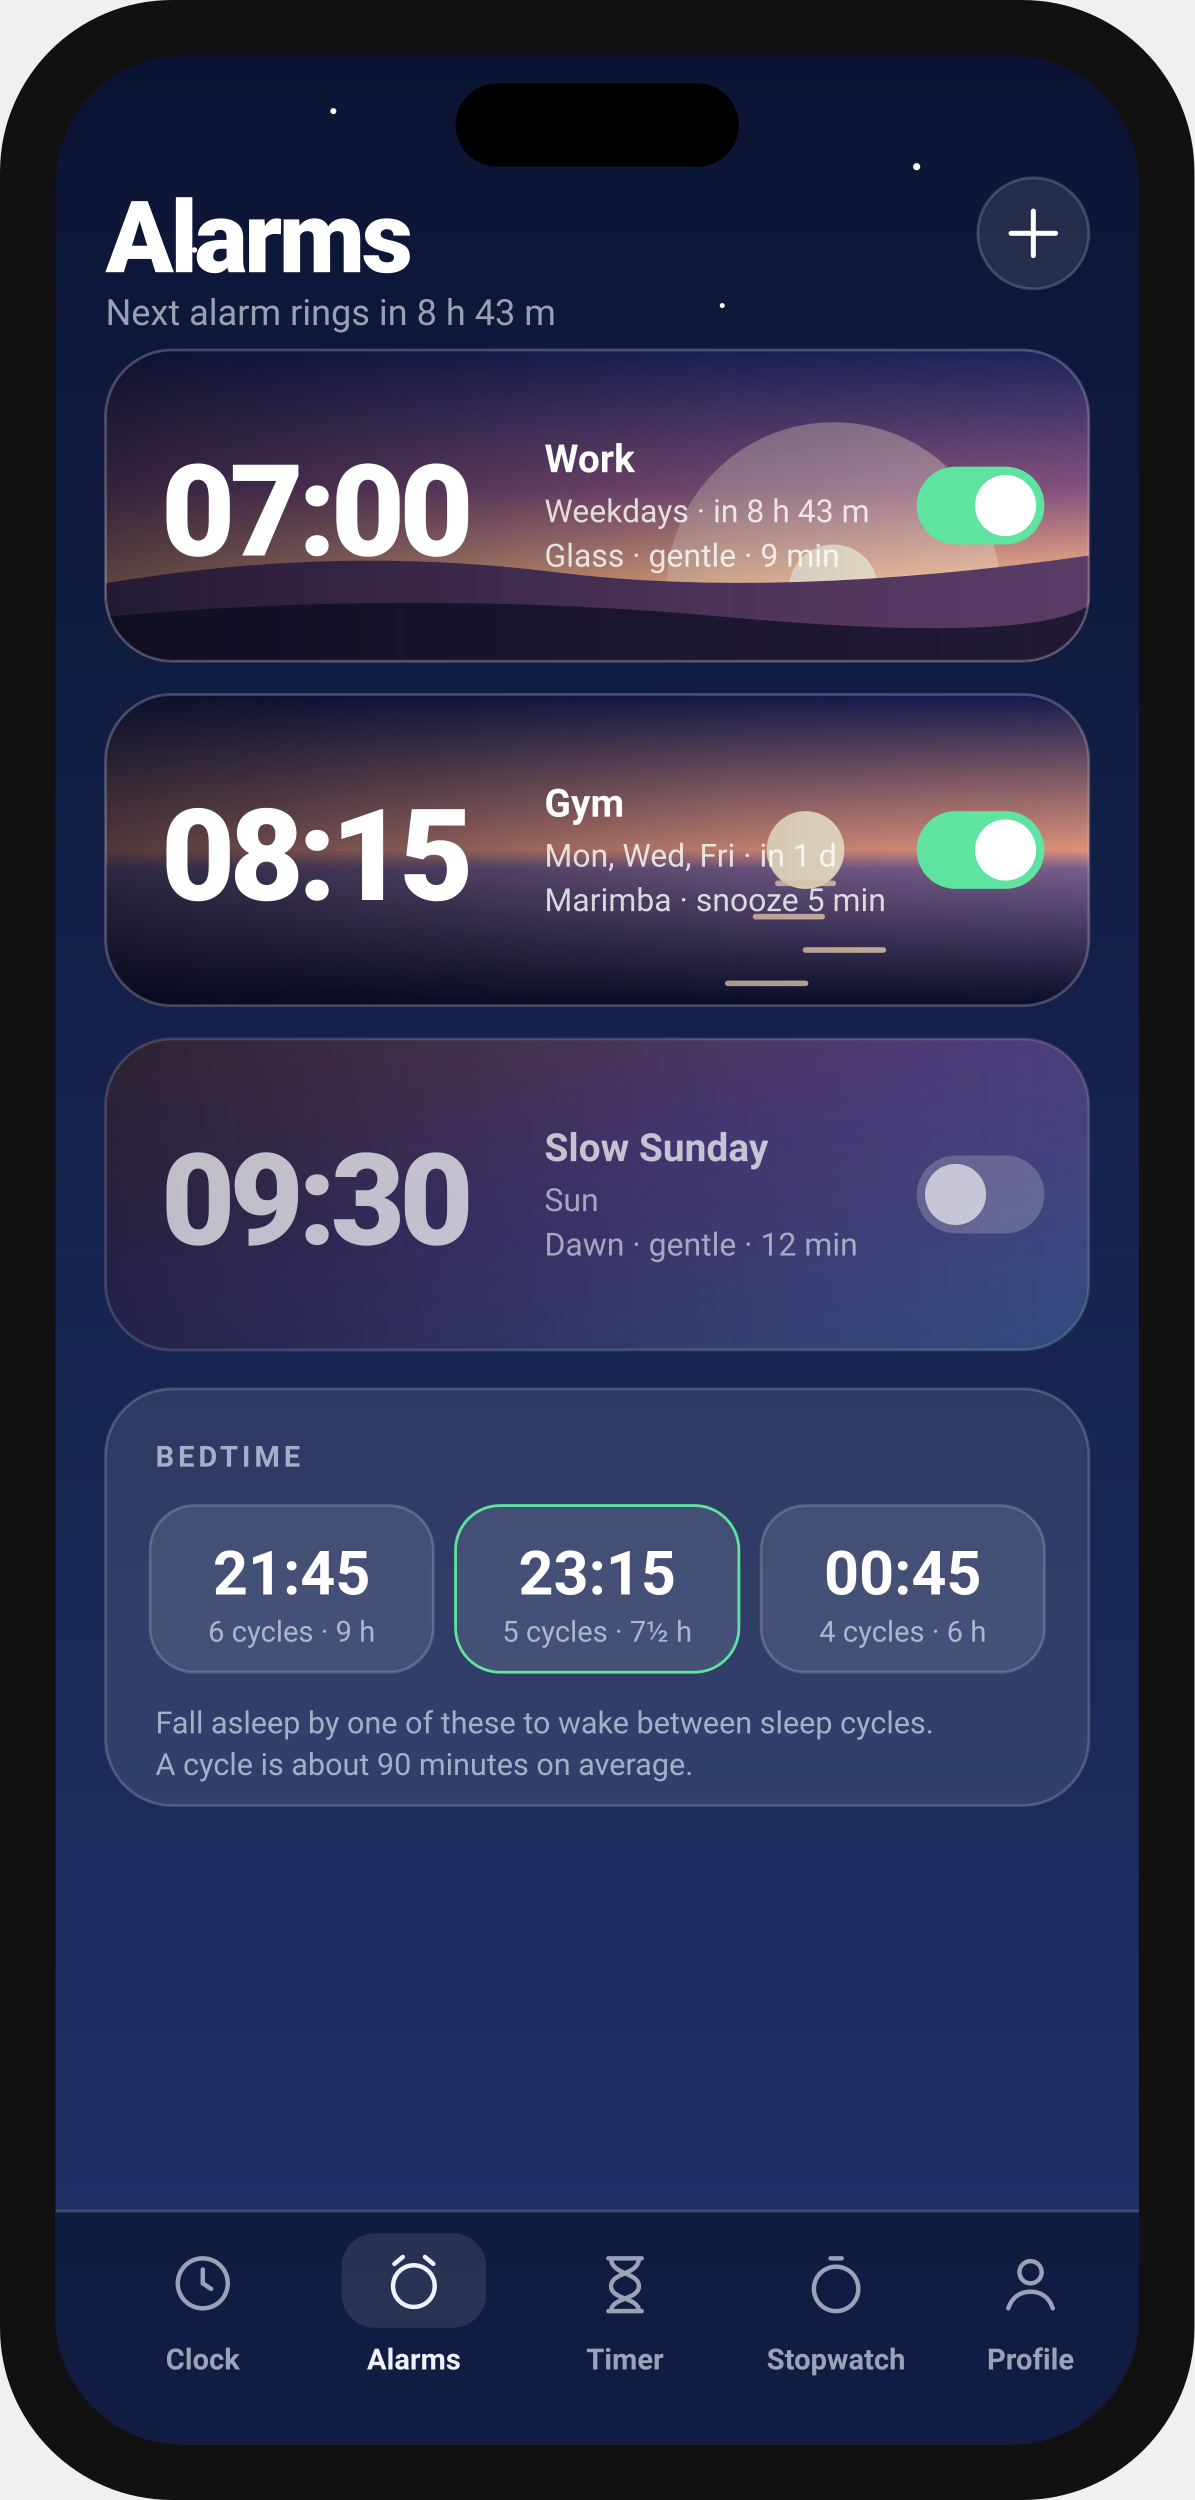
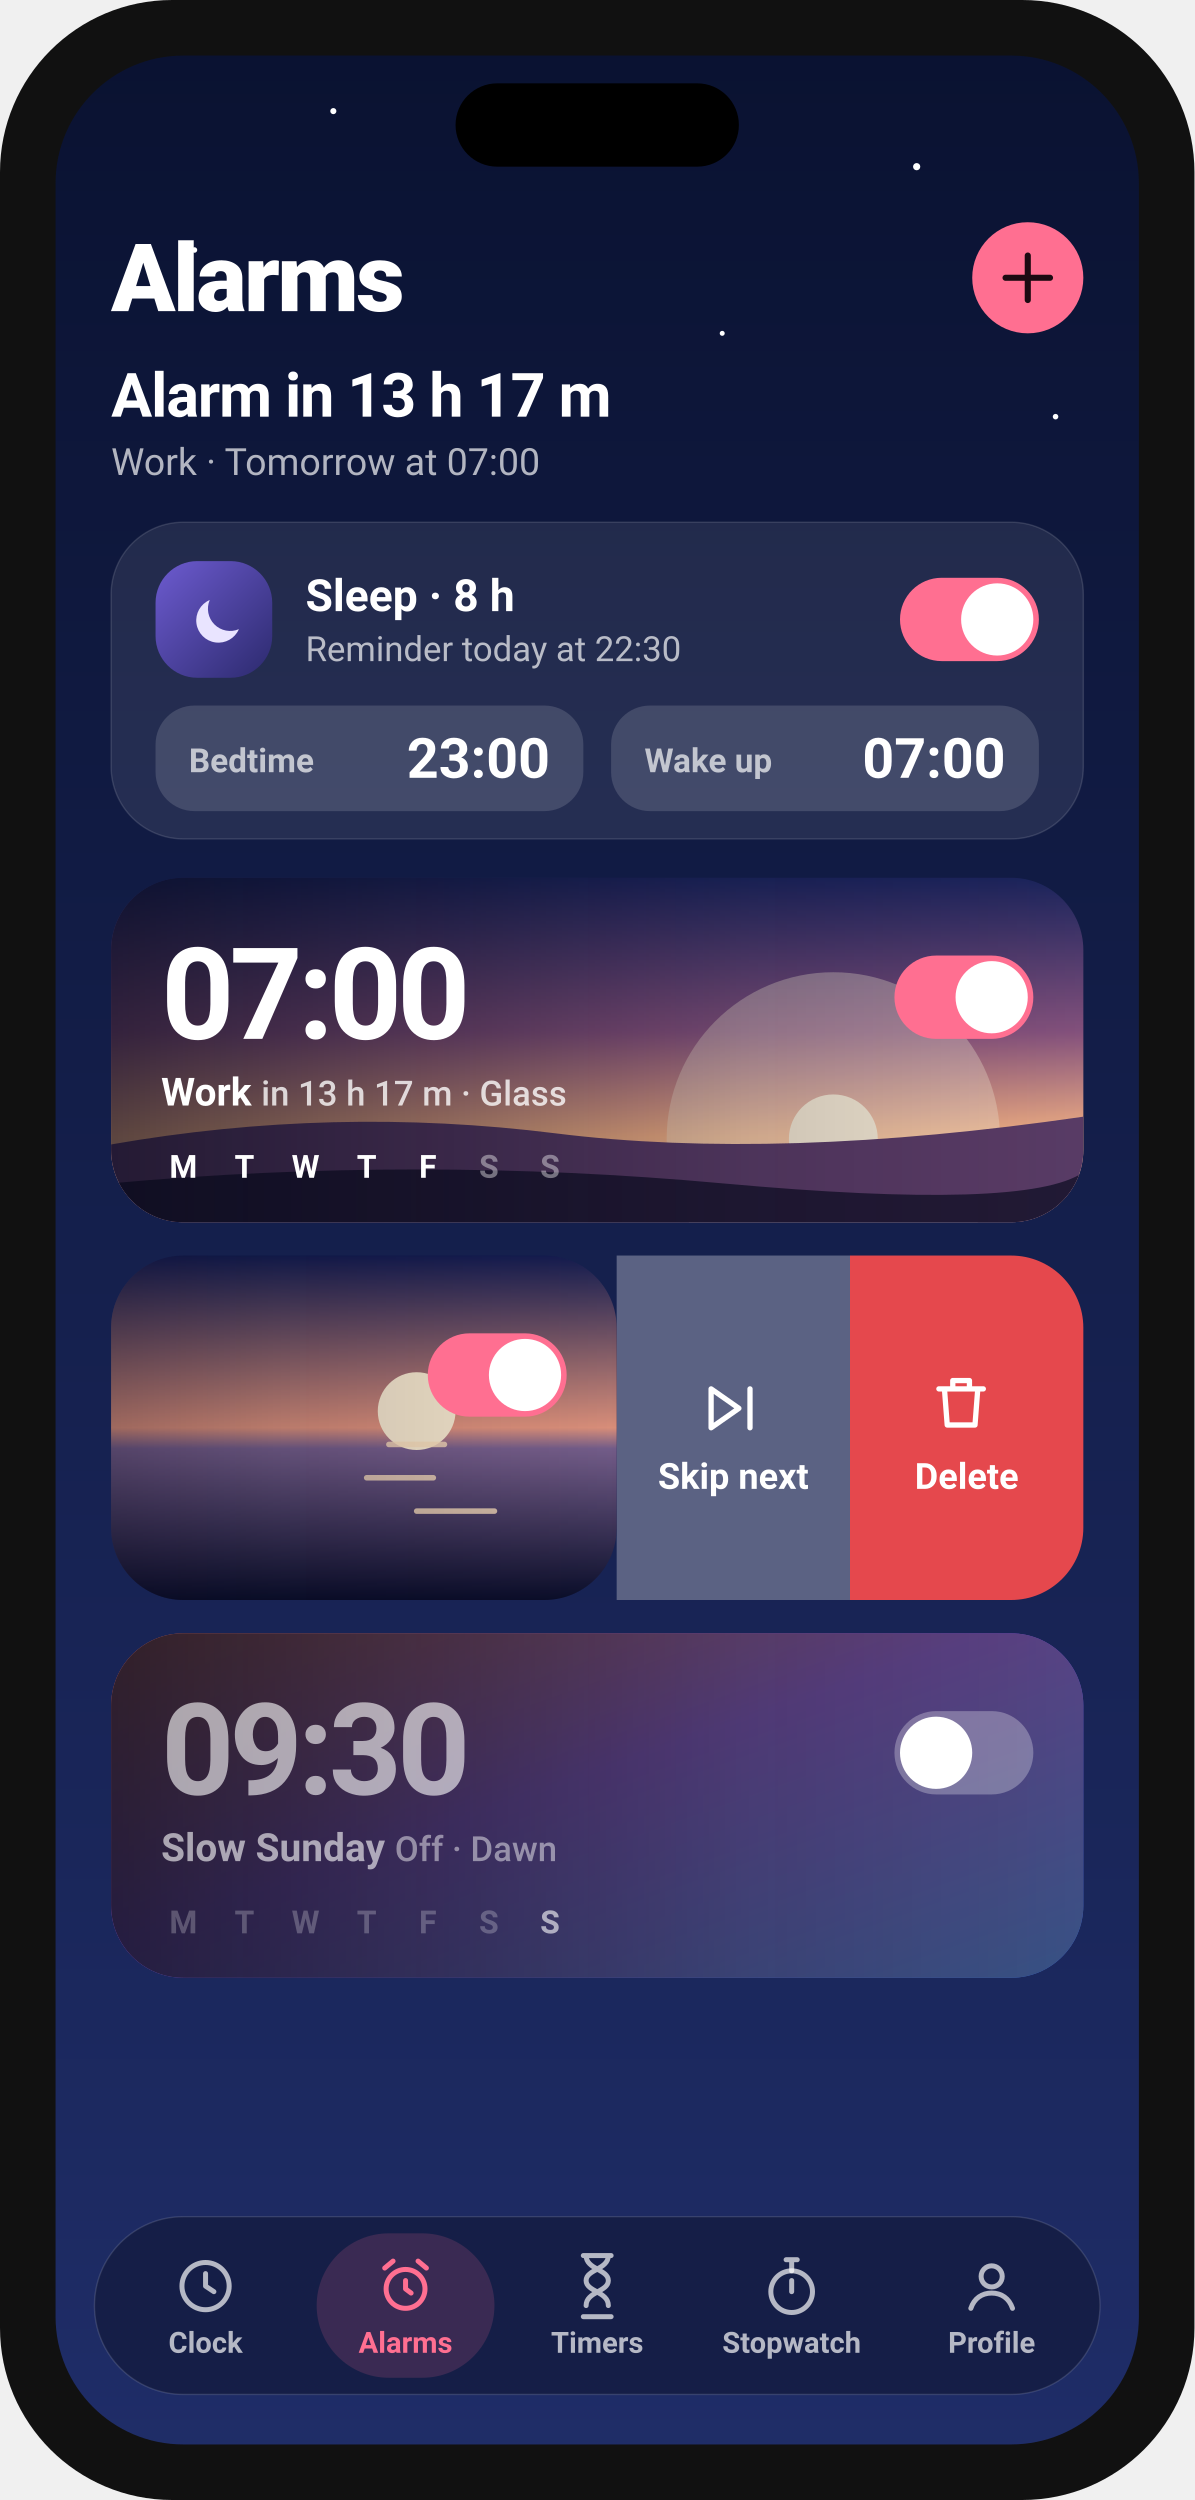
<svg xmlns="http://www.w3.org/2000/svg" viewBox="0 0 430 900" width="430" height="900" font-family="ui-rounded, 'SF Pro Rounded', -apple-system, 'Segoe UI', Roboto, Helvetica, Arial, sans-serif">
  <defs>
    <linearGradient id="sky" x1="0" y1="0" x2="0" y2="1">
-       <stop offset="0" stop-color="#0b1433" />
-       <stop offset="1" stop-color="#22336b" />
+       <stop offset="0" stop-color="#0a1231" />
+       <stop offset="1" stop-color="#1f2d68" />
    </linearGradient>
    <linearGradient id="dawn" x1="0" y1="0" x2="0" y2="1">
      <stop offset="0" stop-color="#1c2560" />
      <stop offset=".45" stop-color="#8c5582" />
      <stop offset=".75" stop-color="#ffb98a" />
      <stop offset="1" stop-color="#ffe0b5" />
    </linearGradient>
    <linearGradient id="tide" x1="0" y1="0" x2="0" y2="1">
      <stop offset="0" stop-color="#141c52" />
      <stop offset=".5" stop-color="#e6967f" />
      <stop offset=".56" stop-color="#7a618f" />
      <stop offset="1" stop-color="#0a0d2a" />
    </linearGradient>
    <linearGradient id="bloom" x1="0" y1="0" x2="1" y2="1">
      <stop offset="0" stop-color="#ff7054" />
      <stop offset=".45" stop-color="#a056ff" />
      <stop offset="1" stop-color="#3a84ff" />
    </linearGradient>
    <linearGradient id="shade" x1="0" y1="0" x2="1" y2="0">
      <stop offset="0" stop-color="#060818" stop-opacity=".66" />
-       <stop offset=".65" stop-color="#060818" stop-opacity=".18" />
-       <stop offset="1" stop-color="#060818" stop-opacity=".04" />
+       <stop offset=".65" stop-color="#060818" stop-opacity=".2" />
+       <stop offset="1" stop-color="#060818" stop-opacity=".06" />
+     </linearGradient>
+     <linearGradient id="sic" x1="0" y1="0" x2="1" y2="1">
+       <stop offset="0" stop-color="#6d5bd0" />
+       <stop offset="1" stop-color="#2c2a6e" />
    </linearGradient>
    <clipPath id="scr">
      <rect x="20" y="20" width="390" height="860" rx="46" />
    </clipPath>
    <clipPath id="c1">
-       <rect x="38" y="126" width="354" height="112" rx="24" />
+       <rect x="40" y="316" width="350" height="124" rx="26" />
    </clipPath>
    <clipPath id="c2">
-       <rect x="38" y="250" width="354" height="112" rx="24" />
+       <rect x="-128" y="452" width="350" height="124" rx="26" />
    </clipPath>
    <clipPath id="c3">
-       <rect x="38" y="374" width="354" height="112" rx="24" />
+       <rect x="40" y="588" width="350" height="124" rx="26" />
+     </clipPath>
+     <clipPath id="a2">
+       <rect x="40" y="452" width="350" height="124" rx="26" />
    </clipPath>
  </defs>
  <rect width="430" height="900" rx="62" fill="#111" />
  <g clip-path="url(#scr)">
    <rect x="20" y="20" width="390" height="860" fill="url(#sky)" />
    <g fill="#fff">
      <circle cx="70" cy="90" r="1" />
      <circle cx="330" cy="60" r="1.3" />
-       <circle cx="260" cy="110" r=".9" />
+       <circle cx="260" cy="120" r=".9" />
      <circle cx="120" cy="40" r="1.1" />
+       <circle cx="380" cy="150" r="1" />
    </g>
    <rect x="164" y="30" width="102" height="30" rx="15" fill="#000" />
-     <text x="38" y="98" font-size="36" font-weight="800" fill="#fff" letter-spacing="-1.2">Alarms</text>
-     <text x="38" y="117" font-size="13" fill="#eef3ff" fill-opacity=".62">Next alarm rings in 8 h 43 m</text>
-     <circle cx="372" cy="84" r="20" fill="#fff" fill-opacity=".1" stroke="#fff" stroke-opacity=".18" />
-     <path d="M372 76v16M364 84h16" stroke="#fff" stroke-width="1.8" stroke-linecap="round" />
+     <text x="40" y="112" font-size="34" font-weight="800" fill="#fff" letter-spacing="-.9">Alarms</text>
+     <circle cx="370" cy="100" r="20" fill="#ff6f91" />
+     <path d="M370 92v16M362 100h16" stroke="#1d0a12" stroke-width="2.2" stroke-linecap="round" />
+     <text x="40" y="150" font-size="22" font-weight="750" fill="#fff" letter-spacing="-.4">Alarm in 13 h 17 m</text>
+     <text x="40" y="171" font-size="13.5" fill="#fff" fill-opacity=".68">Work · Tomorrow at 07:00</text>
+     <rect x="40" y="188" width="350" height="114" rx="26" fill="#fff" fill-opacity=".085" stroke="#fff" stroke-opacity=".13" stroke-width=".5" />
+     <rect x="56" y="202" width="42" height="42" rx="15" fill="url(#sic)" />
+     <path d="M86 226.5A8 8 0 0 1 75.5 216a8 8 0 1 0 10.5 10.5z" fill="#e9e4ff" />
+     <text x="110" y="220" font-size="16" font-weight="700" fill="#fff">Sleep · 8 h</text>
+     <text x="110" y="238" font-size="12.5" fill="#fff" fill-opacity=".68">Reminder today at 22:30</text>
+     <rect x="324" y="208" width="50" height="30" rx="15" fill="#ff6f91" />
+     <circle cx="359" cy="223" r="13" fill="#fff" />
+     <rect x="56" y="254" width="154" height="38" rx="14" fill="#fff" fill-opacity=".14" />
+     <rect x="220" y="254" width="154" height="38" rx="14" fill="#fff" fill-opacity=".14" />
+     <text x="68" y="278" font-size="12" font-weight="600" fill="#fff" fill-opacity=".68">Bedtime</text>
+     <text x="198" y="280" font-size="20" font-weight="600" fill="#fff" text-anchor="end">23:00</text>
+     <text x="232" y="278" font-size="12" font-weight="600" fill="#fff" fill-opacity=".68">Wake up</text>
+     <text x="362" y="280" font-size="20" font-weight="600" fill="#fff" text-anchor="end">07:00</text>
    <g clip-path="url(#c1)">
-       <rect x="38" y="126" width="354" height="112" fill="url(#dawn)" />
-       <circle cx="300" cy="212" r="60" fill="#fff3dc" fill-opacity=".35" />
-       <circle cx="300" cy="212" r="16" fill="#fff3dc" />
-       <path d="M38 238 L38 210 Q120 196 200 206 T392 200 L392 238Z" fill="#5e3e6a" />
-       <path d="M38 238 L38 222 Q150 212 260 222 T392 218 L392 238Z" fill="#231a36" />
-       <rect x="38" y="126" width="354" height="112" fill="url(#shade)" />
+       <rect x="40" y="316" width="350" height="124" fill="url(#dawn)" />
+       <circle cx="300" cy="410" r="60" fill="#fff3dc" fill-opacity=".35" />
+       <circle cx="300" cy="410" r="16" fill="#fff3dc" />
+       <path d="M40 440 L40 412 Q120 398 200 408 T390 402 L390 440Z" fill="#5e3e6a" />
+       <path d="M40 440 L40 426 Q150 416 260 426 T390 422 L390 440Z" fill="#231a36" />
+       <rect x="40" y="316" width="350" height="124" fill="url(#shade)" />
    </g>
-     <rect x="38" y="126" width="354" height="112" rx="24" fill="none" stroke="#fff" stroke-opacity=".22" />
-     <text x="58" y="200" font-size="46" font-weight="800" fill="#fff" letter-spacing="-2">07:00</text>
-     <text x="196" y="170" font-size="14" font-weight="700" fill="#fff">Work</text>
-     <text x="196" y="188" font-size="11.5" fill="#fff" fill-opacity=".8">Weekdays · in 8 h 43 m</text>
-     <text x="196" y="204" font-size="11.5" fill="#fff" fill-opacity=".8">Glass · gentle · 9 min</text>
-     <rect x="330" y="168" width="46" height="28" rx="14" fill="#5fe3a1" />
-     <circle cx="362" cy="182" r="11" fill="#fff" />
-     <g clip-path="url(#c2)">
-       <rect x="38" y="250" width="354" height="112" fill="url(#tide)" />
-       <circle cx="290" cy="306" r="14" fill="#fff0d4" />
-       <g stroke="#ffe2be" stroke-width="2" stroke-linecap="round" opacity=".8">
-         <line x1="280" y1="318" x2="300" y2="318" />
-         <line x1="272" y1="330" x2="296" y2="330" />
-         <line x1="290" y1="342" x2="318" y2="342" />
-         <line x1="262" y1="354" x2="290" y2="354" />
+     <text x="58" y="374" font-size="46" font-weight="600" fill="#fff" letter-spacing="-1.8">07:00</text>
+     <rect x="322" y="344" width="50" height="30" rx="15" fill="#ff6f91" />
+     <circle cx="357" cy="359" r="13" fill="#fff" />
+     <text x="58" y="398" font-size="14" font-weight="700" fill="#fff">Work <tspan font-weight="500" font-size="12.5" fill-opacity=".78">  in 13 h 17 m · Glass</tspan>
+     </text>
+     <g font-size="11.5" font-weight="750" text-anchor="middle">
+       <g fill="#fff">
+         <text x="66" y="424">M</text>
+         <text x="88" y="424">T</text>
+         <text x="110" y="424">W</text>
+         <text x="132" y="424">T</text>
+         <text x="154" y="424">F</text>
      </g>
-       <rect x="38" y="250" width="354" height="112" fill="url(#shade)" />
-     </g>
-     <rect x="38" y="250" width="354" height="112" rx="24" fill="none" stroke="#fff" stroke-opacity=".22" />
-     <text x="58" y="324" font-size="46" font-weight="800" fill="#fff" letter-spacing="-2">08:15</text>
-     <text x="196" y="294" font-size="14" font-weight="700" fill="#fff">Gym</text>
-     <text x="196" y="312" font-size="11.5" fill="#fff" fill-opacity=".8">Mon, Wed, Fri · in 1 d</text>
-     <text x="196" y="328" font-size="11.5" fill="#fff" fill-opacity=".8">Marimba · snooze 5 min</text>
-     <rect x="330" y="292" width="46" height="28" rx="14" fill="#5fe3a1" />
-     <circle cx="362" cy="306" r="11" fill="#fff" />
-     <g clip-path="url(#c3)" opacity=".7">
-       <rect x="38" y="374" width="354" height="112" fill="url(#bloom)" />
-       <rect x="38" y="374" width="354" height="112" fill="#444" fill-opacity=".55" />
-       <rect x="38" y="374" width="354" height="112" fill="url(#shade)" />
-     </g>
-     <rect x="38" y="374" width="354" height="112" rx="24" fill="none" stroke="#fff" stroke-opacity=".15" />
-     <g opacity=".7">
-       <text x="58" y="448" font-size="46" font-weight="800" fill="#fff" letter-spacing="-2">09:30</text>
-       <text x="196" y="418" font-size="14" font-weight="700" fill="#fff">Slow Sunday</text>
-       <text x="196" y="436" font-size="11.5" fill="#fff" fill-opacity=".8">Sun</text>
-       <text x="196" y="452" font-size="11.5" fill="#fff" fill-opacity=".8">Dawn · gentle · 12 min</text>
-       <rect x="330" y="416" width="46" height="28" rx="14" fill="#fff" fill-opacity=".28" />
-       <circle cx="344" cy="430" r="11" fill="#fff" />
-     </g>
-     <rect x="38" y="500" width="354" height="150" rx="24" fill="#fff" fill-opacity=".1" stroke="#fff" stroke-opacity=".18" />
-     <text x="56" y="528" font-size="10.5" font-weight="700" fill="#eef3ff" fill-opacity=".62" letter-spacing="1.4">BEDTIME</text>
-     <g text-anchor="middle">
-       <rect x="54" y="542" width="102" height="60" rx="16" fill="#fff" fill-opacity=".1" stroke="#fff" stroke-opacity=".18" />
-       <rect x="164" y="542" width="102" height="60" rx="16" fill="#fff" fill-opacity=".1" stroke="#5fe3a1" />
-       <rect x="274" y="542" width="102" height="60" rx="16" fill="#fff" fill-opacity=".1" stroke="#fff" stroke-opacity=".18" />
-       <g font-size="22" font-weight="700" fill="#fff">
-         <text x="105" y="574">21:45</text>
-         <text x="215" y="574">23:15</text>
-         <text x="325" y="574">00:45</text>
-       </g>
-       <g font-size="10.5" fill="#eef3ff" fill-opacity=".62">
-         <text x="105" y="591">6 cycles · 9 h</text>
-         <text x="215" y="591">5 cycles · 7½ h</text>
-         <text x="325" y="591">4 cycles · 6 h</text>
+       <g fill="#fff" fill-opacity=".4">
+         <text x="176" y="424">S</text>
+         <text x="198" y="424">S</text>
      </g>
    </g>
-     <text x="56" y="624" font-size="11" fill="#eef3ff" fill-opacity=".62">Fall asleep by one of these to wake between sleep cycles.</text>
-     <text x="56" y="639" font-size="11" fill="#eef3ff" fill-opacity=".62">A cycle is about 90 minutes on average.</text>
-     <rect x="20" y="796" width="390" height="84" fill="#0b1433" fill-opacity=".72" />
-     <line x1="20" y1="796" x2="410" y2="796" stroke="#fff" stroke-opacity=".18" />
-     <rect x="123" y="804" width="52" height="34" rx="12" fill="#fff" fill-opacity=".1" />
-     <g font-size="10.5" font-weight="600" text-anchor="middle" fill="#eef3ff">
-       <text x="73" y="853" fill-opacity=".62">Clock</text>
-       <text x="149" y="853">Alarms</text>
-       <text x="225" y="853" fill-opacity=".62">Timer</text>
-       <text x="301" y="853" fill-opacity=".62">Stopwatch</text>
-       <text x="371" y="853" fill-opacity=".62">Profile</text>
+     <g clip-path="url(#a2)">
+       <rect x="222" y="452" width="84" height="124" fill="#5b6283" />
+       <rect x="306" y="452" width="84" height="124" fill="#e5484d" />
+       <g fill="none" stroke="#fff" stroke-width="1.9" stroke-linecap="round" stroke-linejoin="round">
+         <path d="M256 500l10 7-10 7zM270 500v14" />
+         <path d="M338 500h16M343 500v-3h6v3M340 500l1 13h10l1-13" />
+       </g>
+       <g font-size="13" font-weight="700" fill="#fff" text-anchor="middle">
+         <text x="264" y="536">Skip next</text>
+         <text x="348" y="536">Delete</text>
+       </g>
+       <g clip-path="url(#c2)">
+         <rect x="-128" y="452" width="350" height="124" fill="url(#tide)" />
+         <circle cx="150" cy="508" r="14" fill="#fff0d4" />
+         <g stroke="#ffe2be" stroke-width="2" stroke-linecap="round" opacity=".8">
+           <line x1="140" y1="520" x2="160" y2="520" />
+           <line x1="132" y1="532" x2="156" y2="532" />
+           <line x1="150" y1="544" x2="178" y2="544" />
+         </g>
+         <rect x="-128" y="452" width="350" height="124" fill="url(#shade)" />
+       </g>
+       <text x="-110" y="510" font-size="46" font-weight="600" fill="#fff" letter-spacing="-1.8">08:15</text>
+       <rect x="154" y="480" width="50" height="30" rx="15" fill="#ff6f91" />
+       <circle cx="189" cy="495" r="13" fill="#fff" />
+       <text x="-110" y="534" font-size="14" font-weight="700" fill="#fff">Gym <tspan font-weight="500" font-size="12.5" fill-opacity=".78">  in 1 d · Marimba</tspan>
+       </text>
+       <g font-size="11.5" font-weight="750" text-anchor="middle">
+         <text x="-102" y="560" fill="#fff">M</text>
+         <text x="-80" y="560" fill="#fff" fill-opacity=".4">T</text>
+         <text x="-58" y="560" fill="#fff">W</text>
+         <text x="-36" y="560" fill="#fff" fill-opacity=".4">T</text>
+         <text x="-14" y="560" fill="#fff">F</text>
+         <text x="8" y="560" fill="#fff" fill-opacity=".4">S</text>
+         <text x="30" y="560" fill="#fff" fill-opacity=".4">S</text>
+       </g>
    </g>
-     <g fill="none" stroke="#eef3ff" stroke-width="1.6" stroke-linecap="round">
-       <g stroke-opacity=".62">
-         <circle cx="73" cy="822" r="9" />
-         <path d="M73 817v5l3 2" />
+     <g clip-path="url(#c3)">
+       <rect x="40" y="588" width="350" height="124" fill="url(#bloom)" />
+       <rect x="40" y="588" width="350" height="124" fill="#3a3a44" fill-opacity=".62" />
+       <rect x="40" y="588" width="350" height="124" fill="url(#shade)" />
+     </g>
+     <g opacity=".6">
+       <text x="58" y="646" font-size="46" font-weight="600" fill="#fff" letter-spacing="-1.8">09:30</text>
+       <text x="58" y="670" font-size="14" font-weight="700" fill="#fff">Slow Sunday <tspan font-weight="500" font-size="12.5" fill-opacity=".78">  Off · Dawn</tspan>
+       </text>
+       <g font-size="11.5" font-weight="750" text-anchor="middle" fill="#fff">
+         <g fill-opacity=".4">
+           <text x="66" y="696">M</text>
+           <text x="88" y="696">T</text>
+           <text x="110" y="696">W</text>
+           <text x="132" y="696">T</text>
+           <text x="154" y="696">F</text>
+           <text x="176" y="696">S</text>
+         </g>
+         <text x="198" y="696">S</text>
      </g>
-       <circle cx="149" cy="823" r="7.5" />
-       <path d="M142 815l3-2.5M156 815l-3-2.5" />
-       <g stroke-opacity=".62">
-         <path d="M219 813h12M219 832h12M220 813c0 6 10 5 10 10s-10 4-10 9M230 813c0 6-10 5-10 10s10 4 10 9" />
-         <circle cx="301" cy="824" r="8" />
-         <path d="M299 813h4" />
-         <circle cx="371" cy="818" r="4" />
-         <path d="M363 831c1.3-4 4.3-6 8-6s6.7 2 8 6" />
+     </g>
+     <rect x="322" y="616" width="50" height="30" rx="15" fill="#fff" fill-opacity=".28" />
+     <circle cx="337" cy="631" r="13" fill="#fff" />
+     <rect x="34" y="798" width="362" height="64" rx="32" fill="#141d44" fill-opacity=".9" stroke="#fff" stroke-opacity=".13" stroke-width=".5" />
+     <rect x="114" y="804" width="64" height="52" rx="26" fill="#ff6f91" fill-opacity=".16" />
+     <g fill="none" stroke-width="1.8" stroke-linecap="round" stroke-linejoin="round">
+       <g stroke="#fff" stroke-opacity=".68">
+         <circle cx="74" cy="823" r="8.5" />
+         <path d="M74 818.5V823l3 2" />
      </g>
+       <g stroke="#ff6f91">
+         <circle cx="146" cy="824" r="7" />
+         <path d="M146 821v3l2 1.5M138.5 816.5l3-2.5M153.5 816.5l-3-2.5" />
+       </g>
+       <g stroke="#fff" stroke-opacity=".68">
+         <path d="M210 812h10M210 834h10M211 812c0 5 8 5 8 9s-8 4-8 9M219 812c0 5-8 5-8 9s8 4 8 9" />
+         <circle cx="285" cy="825" r="7.5" />
+         <path d="M285 825v-4M283 813.5h4M285 813.5v4" />
+         <circle cx="357" cy="819.5" r="3.8" />
+         <path d="M349.5 831c1.2-3.6 4-5.5 7.5-5.5s6.3 1.9 7.5 5.5" />
+       </g>
+     </g>
+     <g font-size="10.5" font-weight="650" text-anchor="middle" fill="#fff" fill-opacity=".68">
+       <text x="74" y="847">Clock</text>
+       <text x="146" y="847" fill="#ff6f91" fill-opacity="1">Alarms</text>
+       <text x="215" y="847">Timers</text>
+       <text x="285" y="847">Stopwatch</text>
+       <text x="357" y="847">Profile</text>
    </g>
  </g>
</svg>
